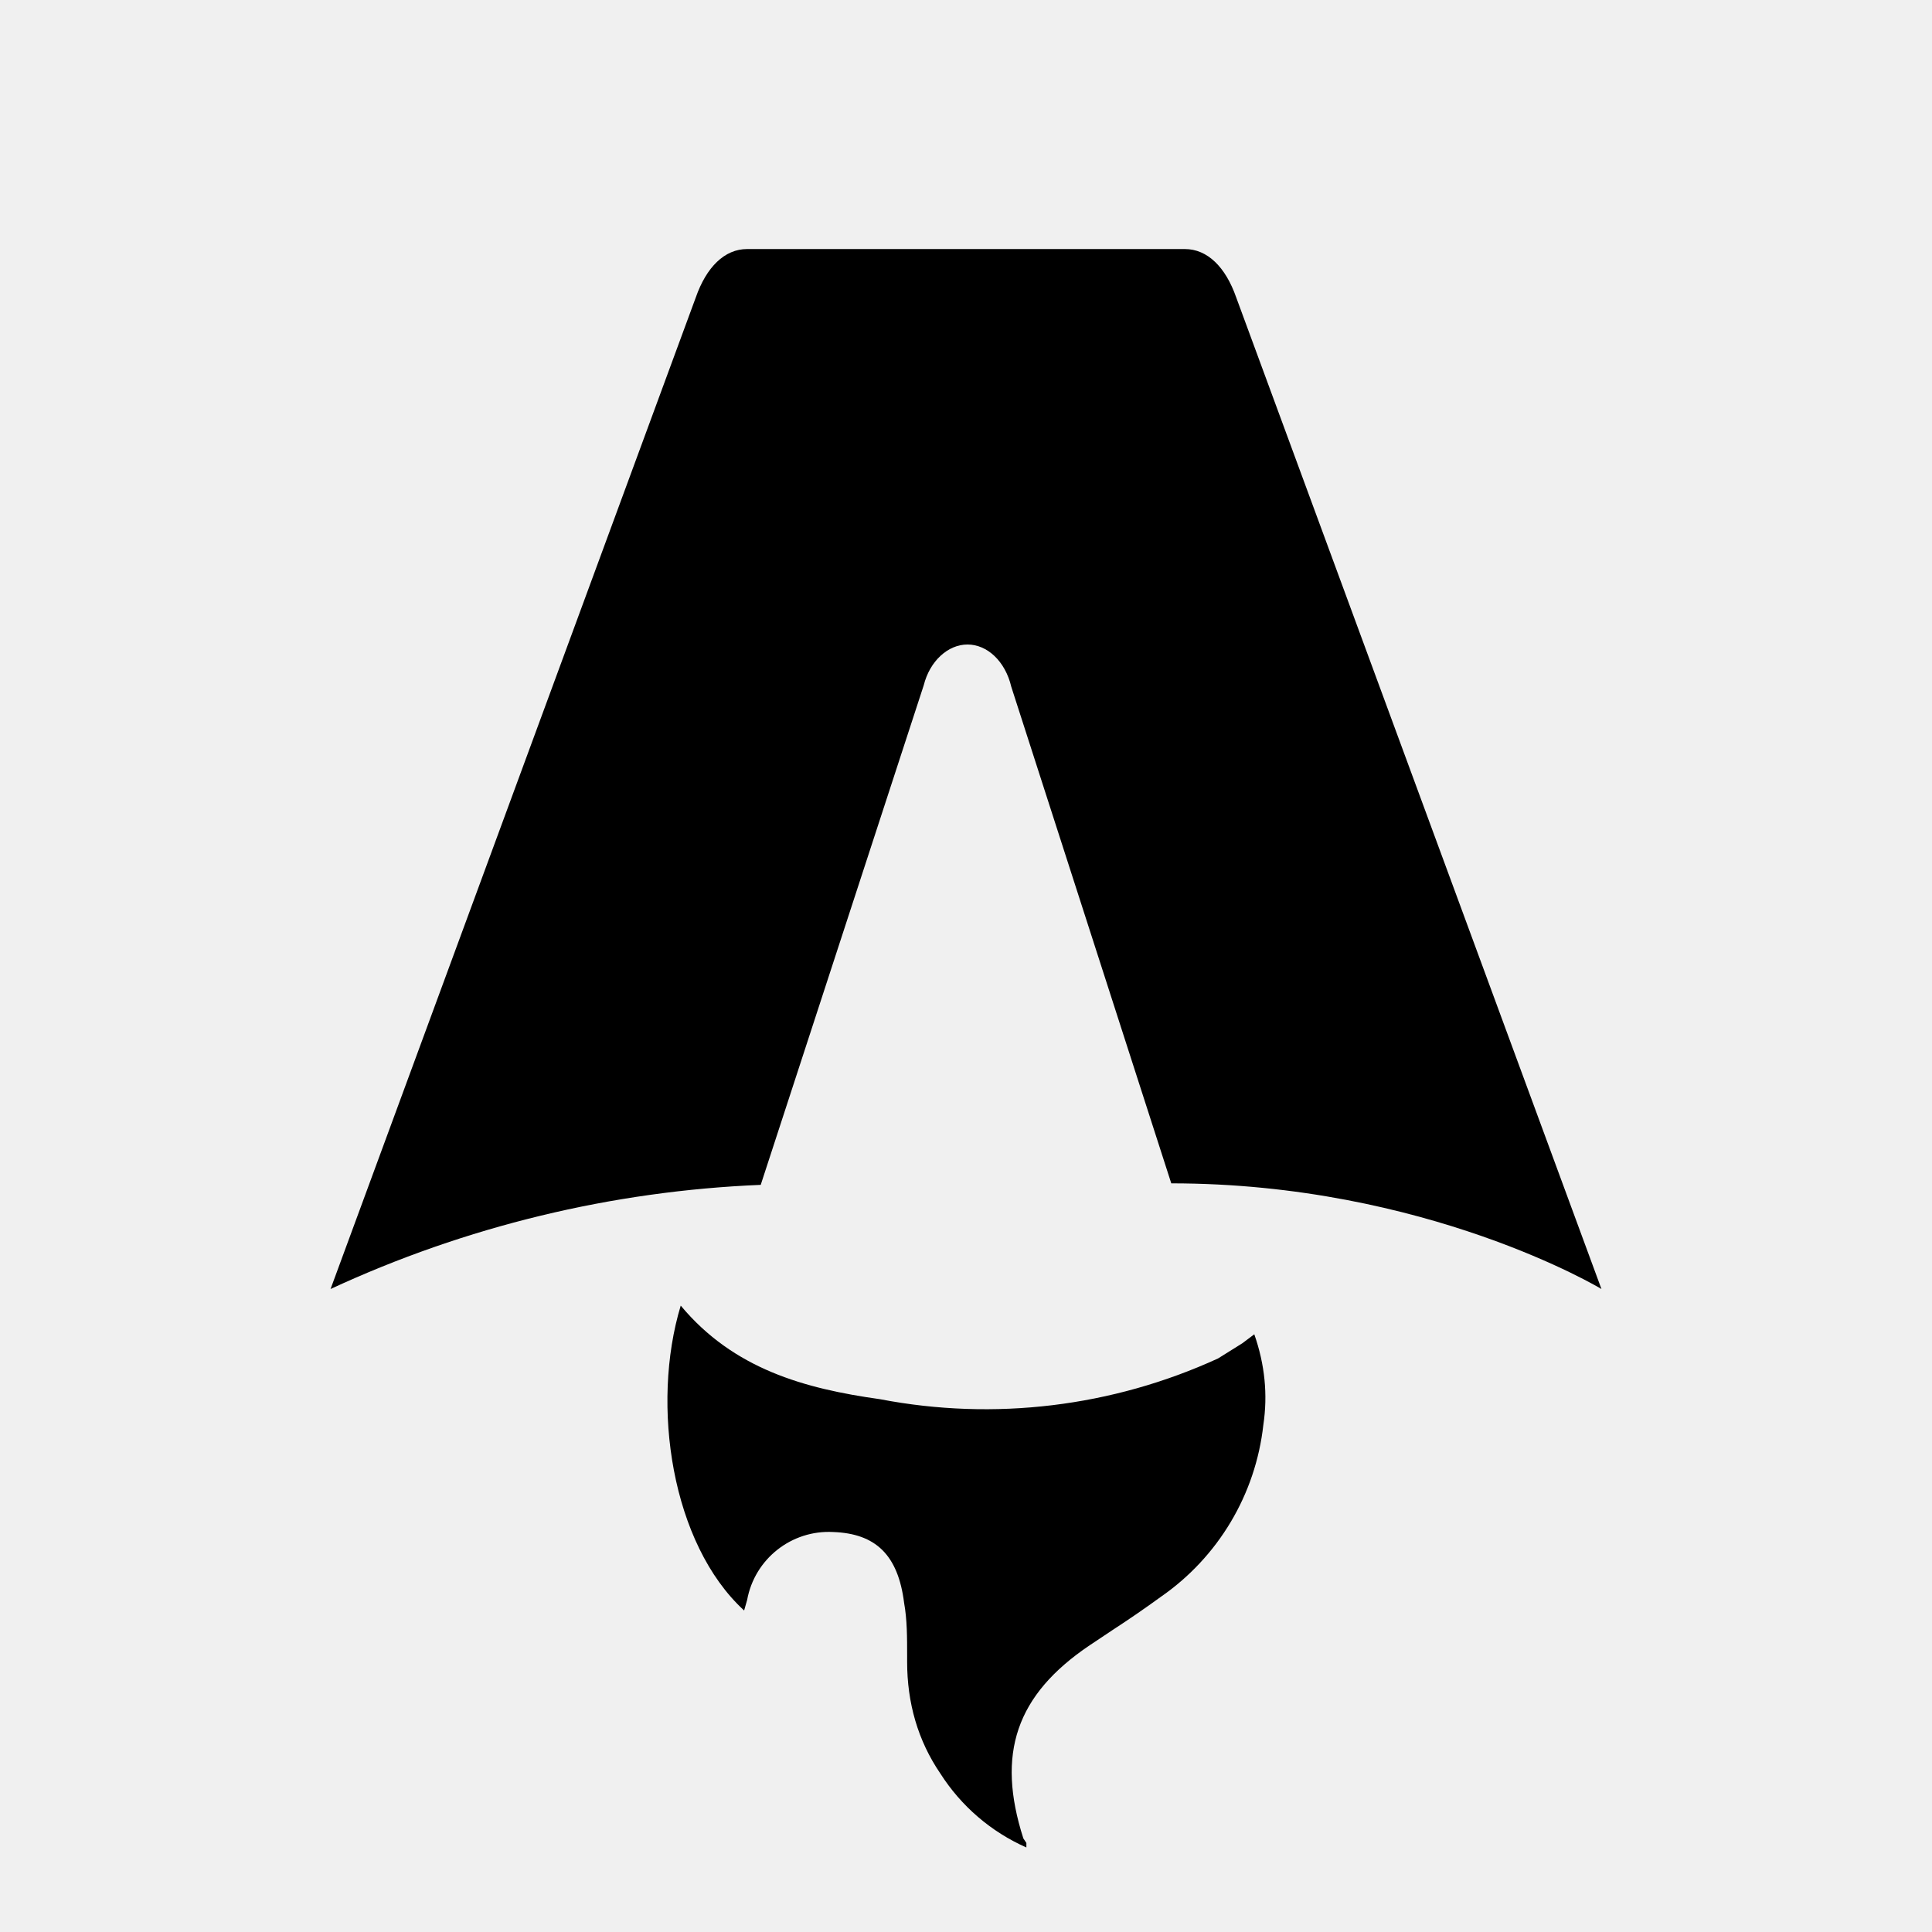
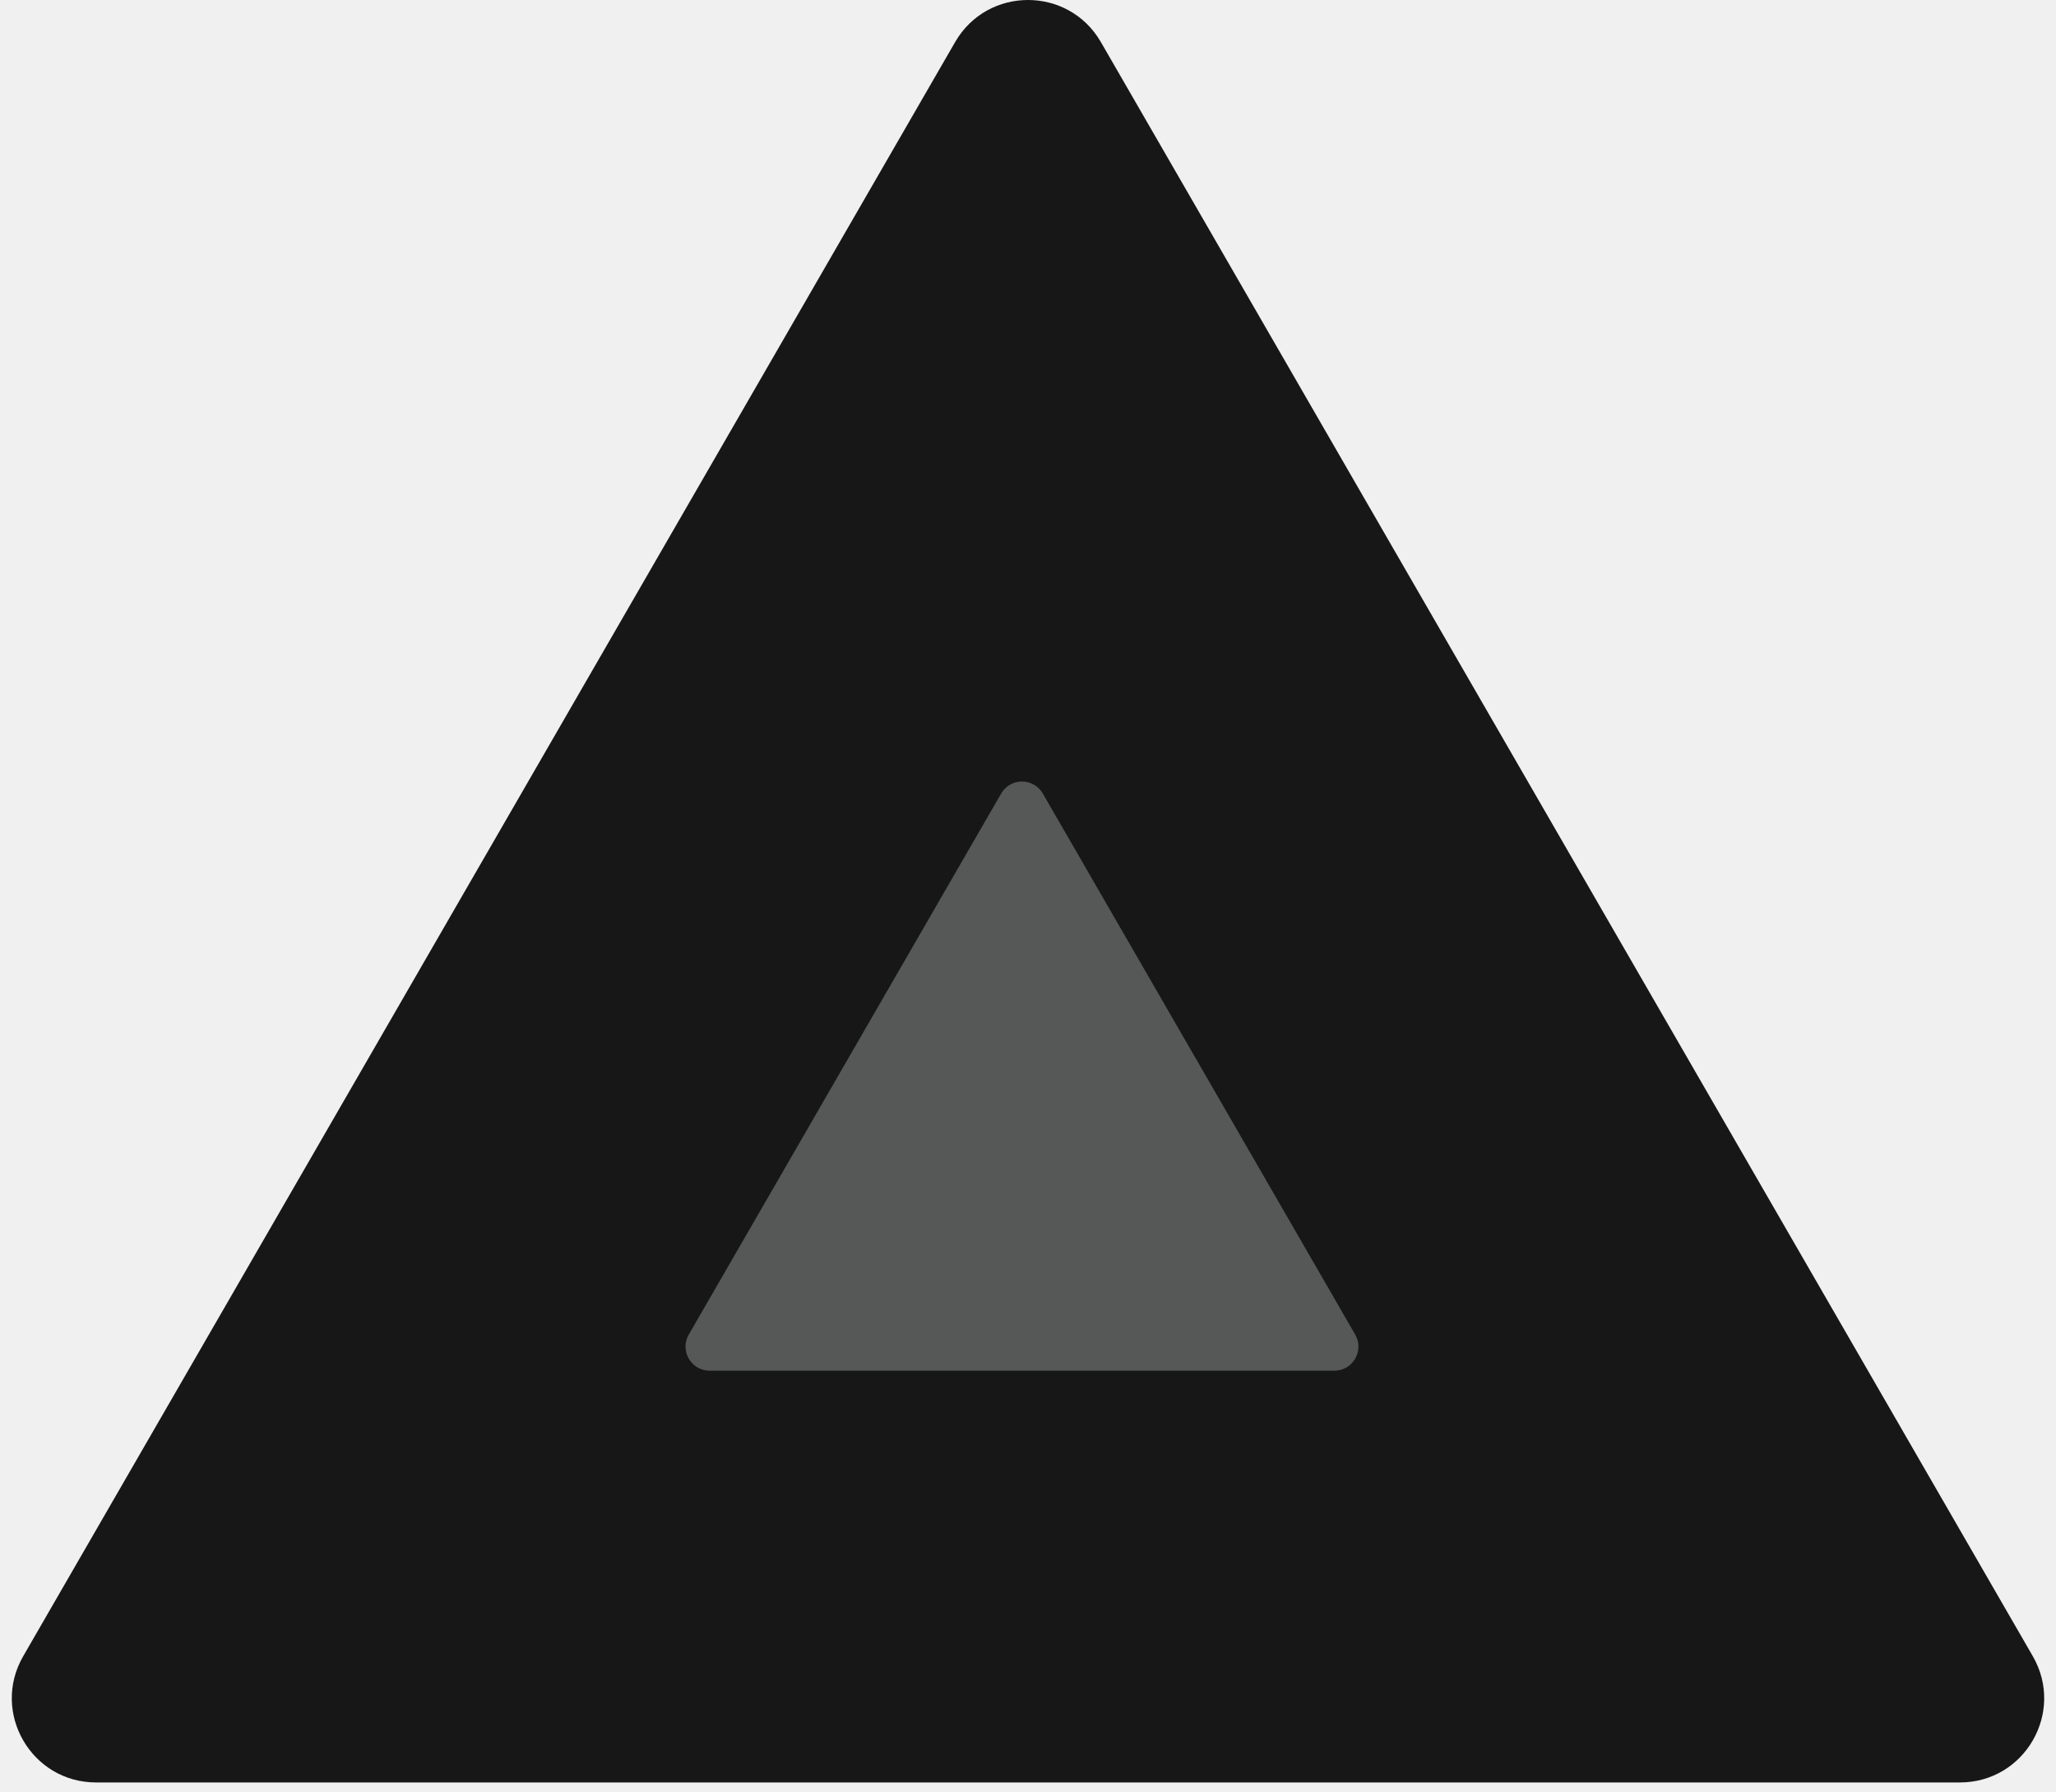
- <svg xmlns="http://www.w3.org/2000/svg" fill="none" viewBox="0 0 128 128">
-   <path d="M50.4 78.5a75.1 75.1 0 0 0-28.5 6.9l24.2-65.7c.7-2 1.9-3.2 3.4-3.2h29c1.5 0 2.7 1.2 3.4 3.2l24.2 65.7s-11.6-7-28.5-7L67 45.5c-.4-1.7-1.6-2.8-2.9-2.8-1.3 0-2.5 1.1-2.9 2.7L50.4 78.5Zm-1.1 28.2Zm-4.2-20.2c-2 6.6-.6 15.8 4.2 20.2a17.5 17.5 0 0 1 .2-.7 5.5 5.5 0 0 1 5.7-4.5c2.8.1 4.3 1.5 4.7 4.7.2 1.1.2 2.3.2 3.5v.4c0 2.7.7 5.2 2.2 7.4a13 13 0 0 0 5.7 4.9v-.3l-.2-.3c-1.8-5.6-.5-9.5 4.4-12.8l1.5-1a73 73 0 0 0 3.2-2.2 16 16 0 0 0 6.8-11.4c.3-2 .1-4-.6-6l-.8.6-1.6 1a37 37 0 0 1-22.4 2.7c-5-.7-9.7-2-13.2-6.2Z" />
-   <style>
-         path { fill: #000; }
-         @media (prefers-color-scheme: dark) {
-             path { fill: #FFF; }
-         }
-     </style>
+ <svg xmlns="http://www.w3.org/2000/svg" width="171" height="149" viewBox="0 0 171 149" fill="none">
+   <path d="M79.438 3.5C82.132 -1.167 88.868 -1.167 91.562 3.5L169.071 137.75C171.766 142.417 168.398 148.25 163.009 148.25H7.991C2.602 148.25 -0.766 142.417 1.929 137.75L79.438 3.5Z" fill="#171717" />
+   <path d="M86.732 66C85.962 64.667 84.038 64.667 83.268 66L57.287 111C56.517 112.333 57.48 114 59.019 114H110.981C112.52 114 113.483 112.333 112.713 111L86.732 66Z" fill="#565858" />
</svg>
